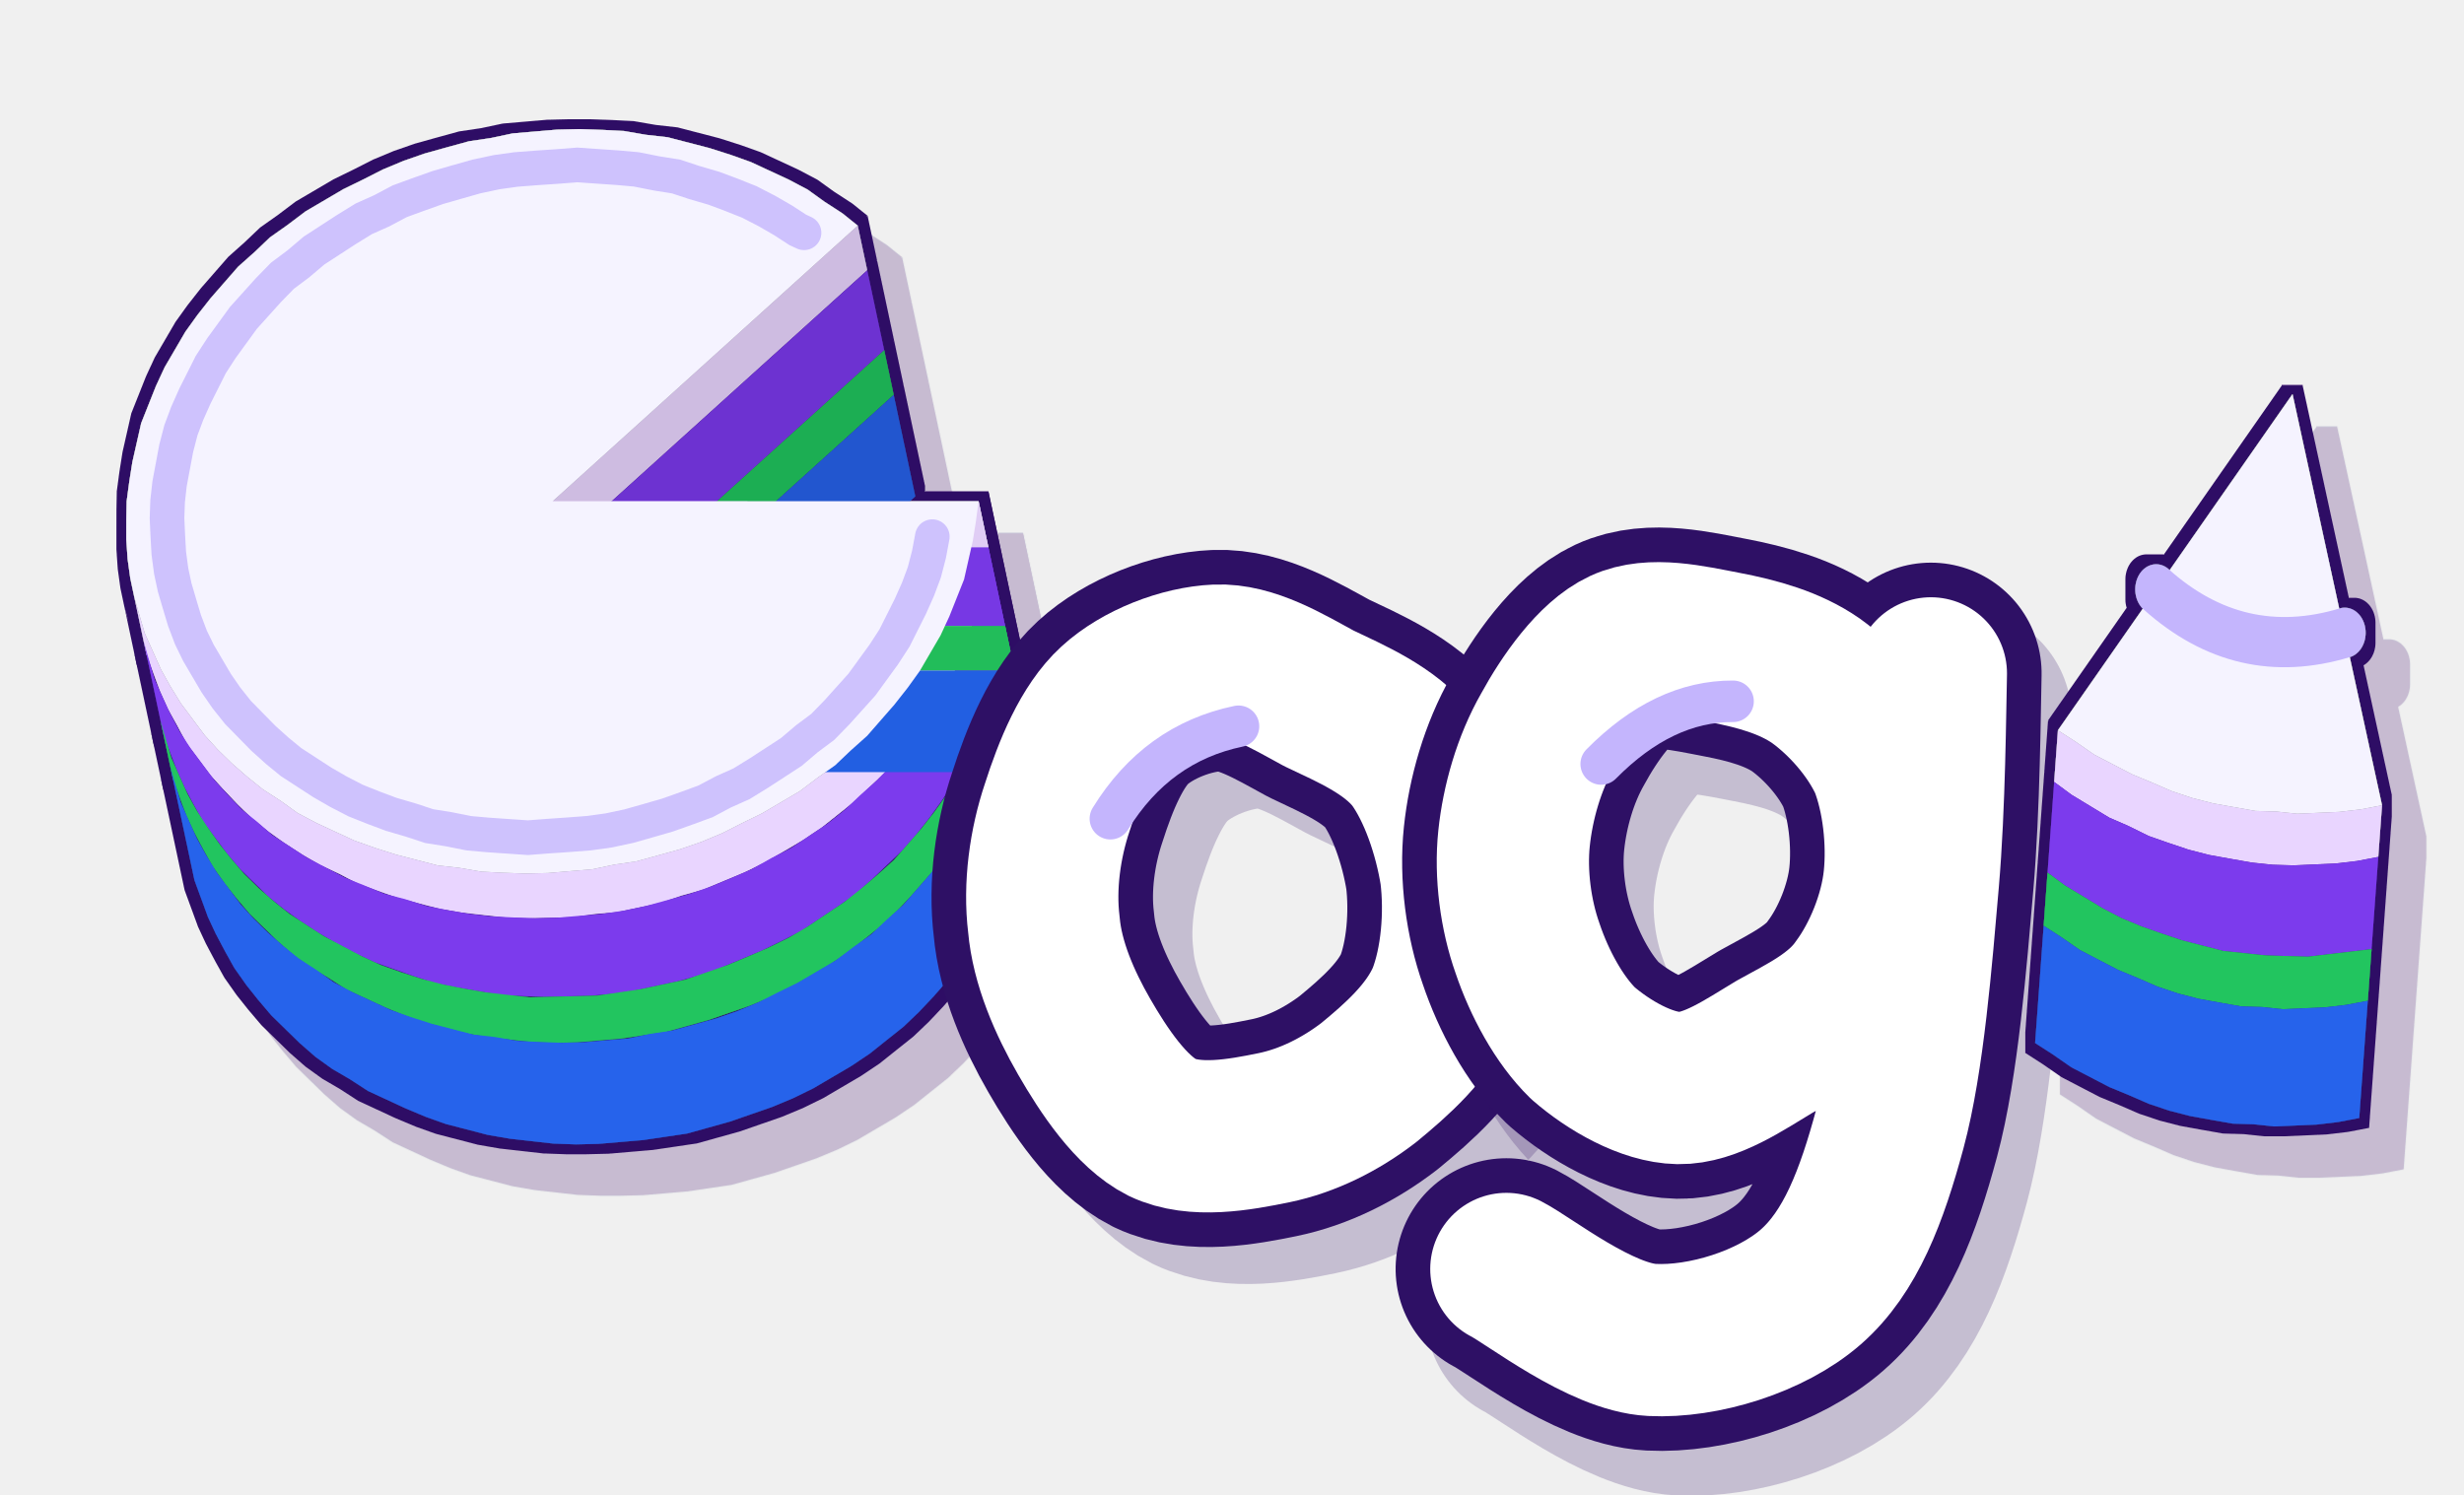
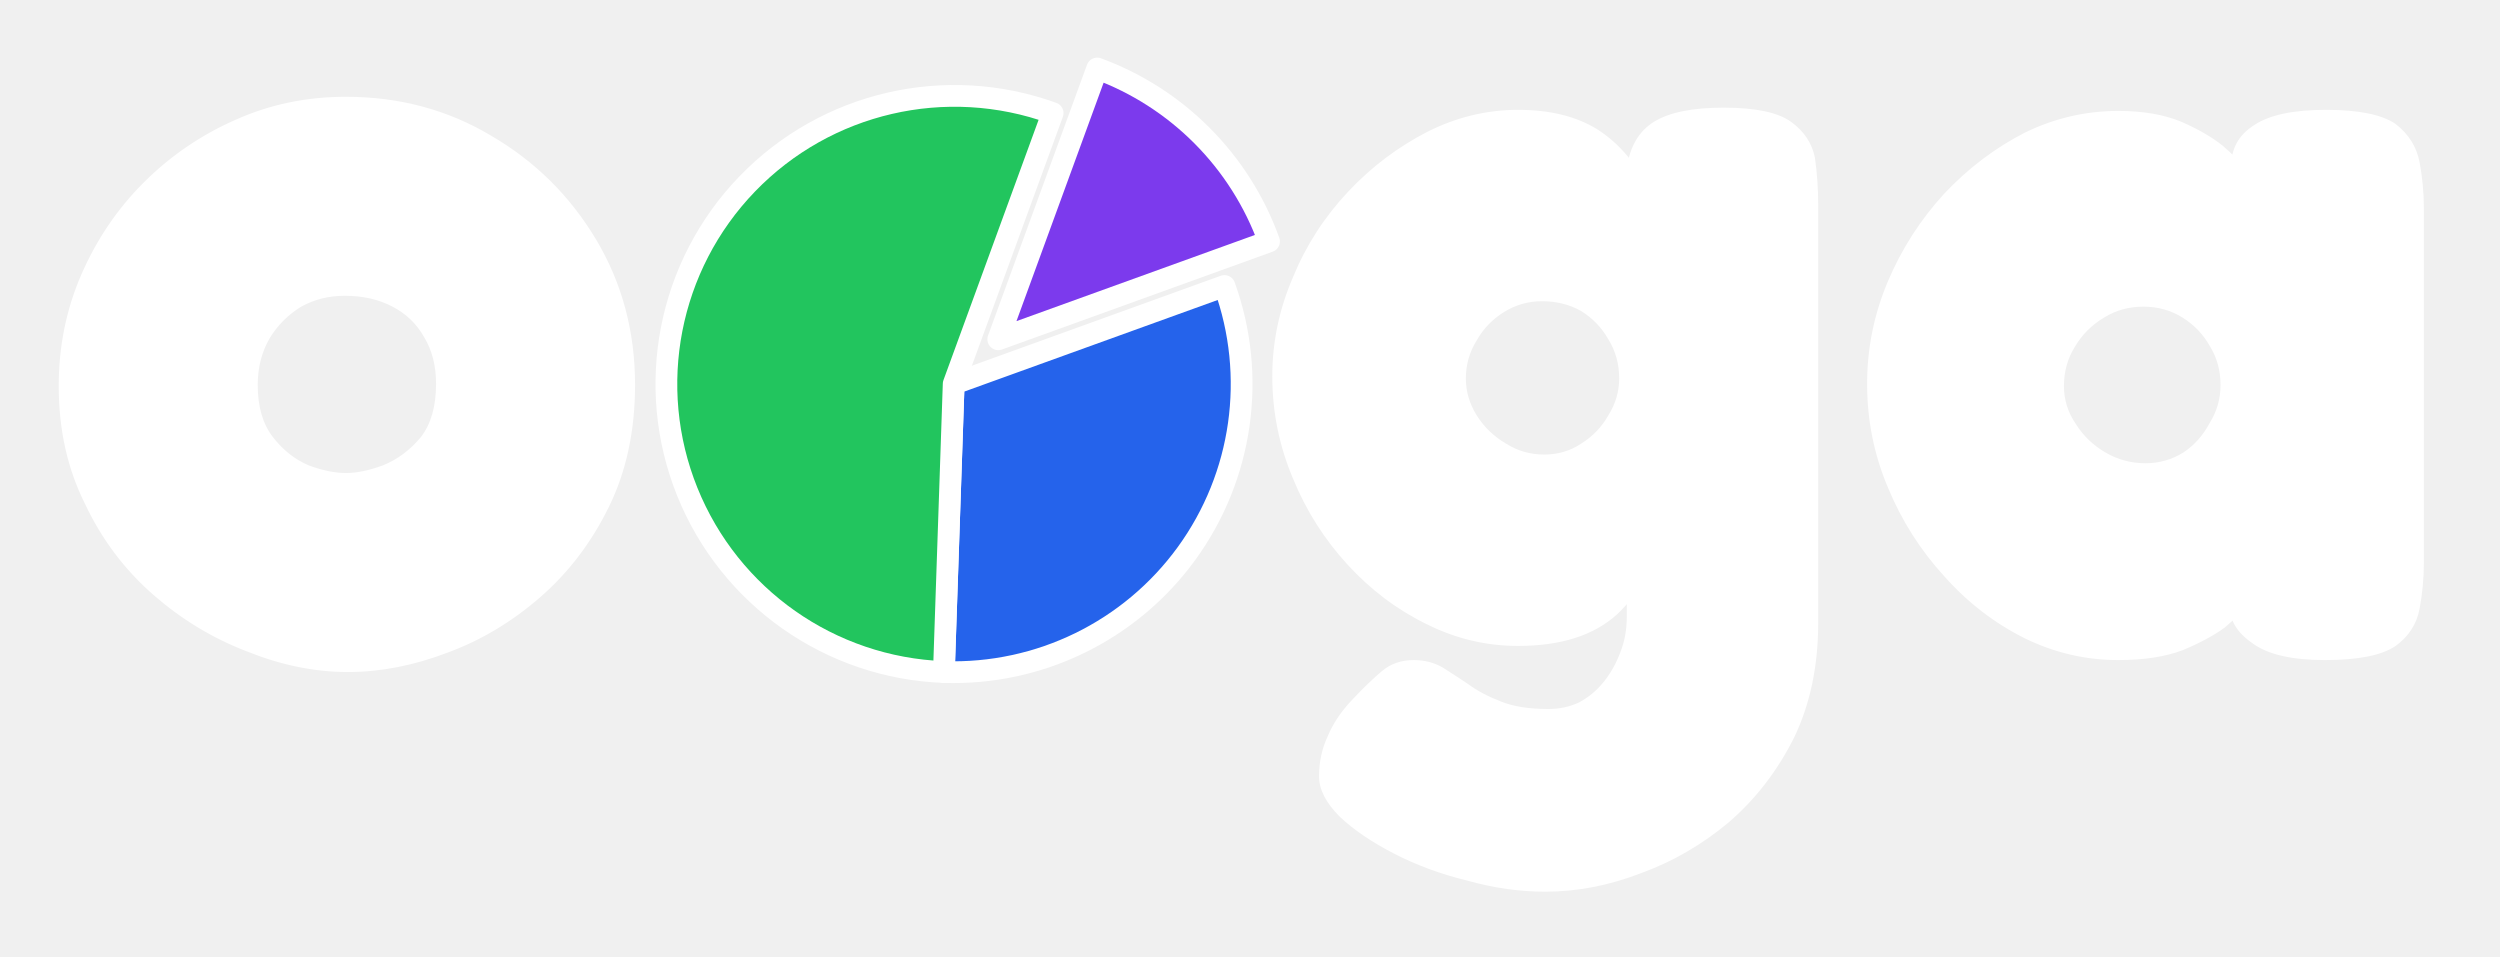
- <svg xmlns="http://www.w3.org/2000/svg" viewBox="-4 -2 178 108">
-   <defs>
-     <filter id="brandD" x="-20%" y="-20%" width="140%" height="140%">
-       <feMorphology in="SourceAlpha" operator="dilate" radius="2.6" result="d" />
-       <feFlood flood-color="#2E1065" />
-       <feComposite in2="d" operator="in" result="ink" />
-       <feOffset in="ink" dx="2.5" dy="3" result="s" />
-       <feComponentTransfer in="s" result="sh">
-         <feFuncA type="linear" slope=".22" />
-       </feComponentTransfer>
-       <feMerge>
-         <feMergeNode in="sh" />
-         <feMergeNode in="ink" />
-         <feMergeNode in="SourceGraphic" />
-       </feMerge>
-     </filter>
-   </defs>
-   <g filter="url(#brandD)">
-     <g transform="rotate(-12 38 44.0)">
-       <path d="M68.1 40.4 L67.6 41.8 L67.1 43.1 L66.5 44.4 L65.9 45.7 L65.1 46.9 L64.3 48.1 L63.4 49.3 L62.4 50.4 L61.4 51.5 L60.3 52.5 L59.1 53.5 L57.9 54.4 L56.7 55.3 L55.3 56.1 L54 56.9 L52.6 57.5 L51.1 58.2 L49.6 58.7 L48.1 59.2 L46.5 59.6 L45 60 L43.4 60.3 L41.8 60.5 L40.2 60.6 L38.5 60.7 L36.9 60.6 L35.3 60.6 L33.7 60.4 L32.1 60.2 L30.5 59.9 L28.9 59.5 L27.4 59.1 L25.9 58.5 L24.4 58 L23 57.3 L21.6 56.6 L20.2 55.8 L18.9 55 L17.7 54.1 L16.5 53.2 L15.3 52.2 L14.3 51.1 L13.2 50 L12.3 48.9 L11.4 47.7 L10.6 46.5 L9.9 45.3 L9.3 44 L8.7 42.7 L8.2 41.3 L7.8 40 L7.5 38.6 L7.2 37.2 L7.1 35.9 L7 34.5 L7 34 L7 37.3 L7 38.7 L7.2 40.1 L7.4 41.5 L7.7 42.9 L8.1 44.2 L8.5 45.6 L9.1 46.9 L9.7 48.2 L10.4 49.4 L11.2 50.7 L12 51.9 L12.9 53 L13.9 54.1 L15 55.2 L16.1 56.2 L17.3 57.1 L18.5 58.1 L19.8 58.9 L21.1 59.7 L22.5 60.4 L23.9 61.1 L25.4 61.7 L26.9 62.2 L28.4 62.7 L30 63.1 L31.6 63.4 L33.2 63.7 L34.8 63.8 L36.4 64 L38 64 L39.6 64 L41.2 63.8 L42.8 63.7 L44.4 63.4 L46 63.1 L47.6 62.7 L49.1 62.2 L50.6 61.7 L52.1 61.1 L53.5 60.4 L54.9 59.7 L56.2 58.9 L57.5 58.1 L58.7 57.1 L59.9 56.2 L61 55.2 L62.1 54.1 L63.1 53 L64 51.9 L64.8 50.7 L65.6 49.4 L66.3 48.2 L66.9 46.9 L67.5 45.6 L67.9 44.2 L68.1 43.8 Z" fill="#E9D5FF" />
-       <path d="M68.1 43.8 L67.6 45.1 L67.1 46.5 L66.5 47.8 L65.9 49 L65.1 50.3 L64.3 51.5 L63.4 52.6 L62.4 53.7 L61.4 54.8 L60.3 55.9 L59.1 56.8 L57.9 57.8 L56.7 58.6 L55.3 59.4 L54 60.2 L52.6 60.9 L51.1 61.5 L49.6 62.1 L48.1 62.5 L46.5 63 L45 63.3 L43.4 63.6 L41.8 63.8 L40.2 63.9 L38.5 64 L36.9 64 L35.3 63.9 L33.7 63.7 L32.1 63.5 L30.5 63.2 L28.9 62.8 L27.4 62.4 L25.9 61.9 L24.4 61.3 L23 60.7 L21.6 59.9 L20.2 59.2 L18.9 58.3 L17.7 57.5 L16.5 56.5 L15.3 55.5 L14.3 54.5 L13.2 53.4 L12.3 52.2 L11.4 51.1 L10.6 49.8 L9.9 48.6 L9.3 47.3 L8.7 46 L8.2 44.7 L7.8 43.3 L7.5 42 L7.2 40.6 L7.1 39.2 L7 37.8 L7 37.3 L7 43.2 L7 44.6 L7.2 46 L7.4 47.3 L7.7 48.7 L8.1 50.1 L8.5 51.4 L9.1 52.7 L9.7 54 L10.4 55.3 L11.2 56.5 L12 57.7 L12.9 58.8 L13.9 59.9 L15 61 L16.1 62 L17.3 63 L18.5 63.9 L19.8 64.7 L21.1 65.5 L22.5 66.3 L23.9 66.9 L25.4 67.5 L26.9 68.1 L28.4 68.5 L30 68.9 L31.6 69.2 L33.2 69.5 L34.8 69.7 L36.4 69.8 L38 69.8 L39.6 69.8 L41.2 69.7 L42.8 69.5 L44.4 69.2 L46 68.9 L47.6 68.5 L49.1 68.1 L50.6 67.5 L52.1 66.9 L53.5 66.3 L54.9 65.5 L56.2 64.7 L57.5 63.9 L58.7 63 L59.9 62 L61 61 L62.1 59.9 L63.1 58.8 L64 57.7 L64.8 56.5 L65.6 55.3 L66.3 54 L66.9 52.7 L67.5 51.4 L67.9 50.1 L68.1 49.6 Z" fill="#7C3AED" />
-       <path d="M68.1 49.6 L67.6 51 L67.1 52.3 L66.5 53.6 L65.9 54.9 L65.1 56.1 L64.3 57.3 L63.4 58.5 L62.4 59.6 L61.4 60.7 L60.3 61.7 L59.1 62.7 L57.9 63.6 L56.7 64.5 L55.3 65.3 L54 66 L52.6 66.7 L51.1 67.3 L49.6 67.9 L48.1 68.4 L46.5 68.8 L45 69.1 L43.4 69.4 L41.8 69.6 L40.2 69.8 L38.5 69.8 L36.9 69.8 L35.3 69.7 L33.7 69.6 L32.1 69.3 L30.5 69 L28.9 68.7 L27.4 68.2 L25.9 67.7 L24.4 67.1 L23 66.5 L21.6 65.8 L20.2 65 L18.9 64.2 L17.7 63.3 L16.5 62.3 L15.3 61.3 L14.3 60.3 L13.2 59.2 L12.3 58.1 L11.4 56.9 L10.6 55.7 L9.9 54.4 L9.3 53.2 L8.7 51.8 L8.2 50.5 L7.8 49.2 L7.5 47.8 L7.2 46.4 L7.1 45 L7 43.6 L7 43.2 L7 46.5 L7 47.9 L7.2 49.3 L7.4 50.7 L7.7 52 L8.1 53.4 L8.5 54.7 L9.1 56.1 L9.7 57.3 L10.4 58.6 L11.2 59.8 L12 61 L12.9 62.2 L13.9 63.3 L15 64.3 L16.1 65.4 L17.3 66.3 L18.5 67.2 L19.8 68.1 L21.1 68.9 L22.5 69.6 L23.9 70.3 L25.4 70.9 L26.9 71.4 L28.4 71.9 L30 72.3 L31.6 72.6 L33.2 72.8 L34.8 73 L36.4 73.1 L38 73.2 L39.6 73.1 L41.2 73 L42.8 72.8 L44.4 72.6 L46 72.3 L47.6 71.9 L49.1 71.4 L50.6 70.9 L52.1 70.3 L53.5 69.6 L54.9 68.9 L56.2 68.1 L57.5 67.2 L58.7 66.3 L59.9 65.4 L61 64.3 L62.1 63.3 L63.1 62.2 L64 61 L64.8 59.8 L65.6 58.6 L66.3 57.3 L66.9 56.1 L67.5 54.7 L67.9 53.4 L68.1 52.9 Z" fill="#22C55E" />
-       <path d="M68.1 52.9 L67.6 54.3 L67.1 55.6 L66.5 56.9 L65.9 58.2 L65.1 59.4 L64.3 60.6 L63.4 61.8 L62.4 62.9 L61.4 64 L60.3 65 L59.1 66 L57.9 66.9 L56.7 67.8 L55.3 68.6 L54 69.4 L52.6 70 L51.1 70.7 L49.6 71.2 L48.1 71.7 L46.5 72.1 L45 72.5 L43.4 72.8 L41.8 73 L40.2 73.1 L38.5 73.2 L36.9 73.1 L35.3 73.1 L33.7 72.9 L32.1 72.7 L30.5 72.4 L28.9 72 L27.4 71.6 L25.9 71 L24.4 70.5 L23 69.8 L21.6 69.1 L20.2 68.3 L18.9 67.5 L17.7 66.6 L16.5 65.7 L15.3 64.7 L14.3 63.6 L13.2 62.5 L12.3 61.4 L11.4 60.2 L10.6 59 L9.9 57.8 L9.3 56.5 L8.7 55.2 L8.2 53.8 L7.8 52.5 L7.5 51.1 L7.2 49.7 L7.1 48.4 L7 47 L7 46.5 L7 54 L7 55.4 L7.2 56.8 L7.4 58.2 L7.7 59.5 L8.1 60.9 L8.5 62.2 L9.1 63.6 L9.7 64.8 L10.4 66.1 L11.2 67.3 L12 68.5 L12.9 69.7 L13.9 70.8 L15 71.8 L16.1 72.9 L17.3 73.8 L18.5 74.7 L19.8 75.6 L21.1 76.4 L22.5 77.1 L23.9 77.8 L25.4 78.4 L26.9 78.9 L28.4 79.4 L30 79.8 L31.6 80.1 L33.2 80.3 L34.8 80.5 L36.4 80.6 L38 80.7 L39.6 80.6 L41.2 80.5 L42.8 80.3 L44.4 80.1 L46 79.8 L47.6 79.4 L49.1 78.9 L50.6 78.4 L52.1 77.8 L53.5 77.1 L54.9 76.4 L56.2 75.6 L57.5 74.7 L58.7 73.8 L59.9 72.9 L61 71.8 L62.1 70.8 L63.1 69.7 L64 68.5 L64.8 67.3 L65.6 66.1 L66.3 64.8 L66.9 63.6 L67.5 62.2 L67.9 60.9 L68.1 60.4 Z" fill="#2563EB" />
-       <path d="M38 34 L63.7 19.1 L63.7 22.4 L38 37.3 Z" fill="#E9D5FF" />
-       <path d="M38 37.3 L63.7 22.4 L63.7 28.3 L38 43.2 Z" fill="#7C3AED" />
-       <path d="M38 43.2 L63.7 28.3 L63.7 31.6 L38 46.5 Z" fill="#22C55E" />
-       <path d="M38 46.5 L63.7 31.6 L63.7 39.1 L38 54 Z" fill="#2563EB" />
-       <path d="M38 34 L63.7 19.1 L63.7 39.1 L38 54 Z" fill="#000" opacity="0.12" />
-       <path d="M38 34 L68.1 40.4 L68.1 43.8 L38 37.3 Z" fill="#E9D5FF" />
-       <path d="M38 37.3 L68.1 43.8 L68.1 49.6 L38 43.2 Z" fill="#7C3AED" />
-       <path d="M38 43.2 L68.1 49.6 L68.1 52.9 L38 46.5 Z" fill="#22C55E" />
-       <path d="M38 46.5 L68.1 52.9 L68.1 60.4 L38 54 Z" fill="#2563EB" />
-       <path d="M38 34 L68.1 40.4 L68.1 60.4 L38 54 Z" fill="#000" opacity="0.04" />
-       <path d="M38 34 L68.1 40.4 L67.6 41.8 L67.1 43.1 L66.5 44.4 L65.9 45.7 L65.1 46.9 L64.3 48.1 L63.4 49.3 L62.4 50.4 L61.4 51.5 L60.3 52.5 L59.1 53.5 L57.9 54.4 L56.7 55.3 L55.3 56.1 L54 56.9 L52.6 57.5 L51.1 58.2 L49.6 58.7 L48.1 59.2 L46.5 59.6 L45 60 L43.4 60.3 L41.8 60.5 L40.2 60.6 L38.5 60.7 L36.9 60.6 L35.3 60.6 L33.7 60.4 L32.1 60.2 L30.5 59.9 L28.9 59.5 L27.4 59.1 L25.9 58.5 L24.4 58 L23 57.3 L21.6 56.6 L20.2 55.8 L18.9 55 L17.7 54.1 L16.5 53.2 L15.3 52.2 L14.3 51.1 L13.2 50 L12.3 48.9 L11.4 47.7 L10.6 46.5 L9.9 45.3 L9.3 44 L8.7 42.7 L8.2 41.3 L7.8 40 L7.5 38.6 L7.2 37.2 L7.1 35.9 L7 34.5 L7 33.1 L7.1 31.7 L7.3 30.3 L7.6 28.9 L7.9 27.6 L8.4 26.2 L8.9 24.9 L9.5 23.6 L10.1 22.3 L10.9 21.1 L11.7 19.9 L12.6 18.7 L13.6 17.6 L14.6 16.5 L15.7 15.5 L16.9 14.5 L18.1 13.6 L19.3 12.7 L20.7 11.9 L22 11.1 L23.4 10.5 L24.9 9.8 L26.4 9.3 L27.9 8.8 L29.5 8.4 L31 8 L32.6 7.7 L34.2 7.5 L35.8 7.4 L37.5 7.3 L39.1 7.4 L40.7 7.4 L42.3 7.6 L43.9 7.8 L45.5 8.1 L47.1 8.5 L48.6 8.9 L50.1 9.5 L51.6 10 L53 10.7 L54.4 11.4 L55.8 12.2 L57.1 13 L58.3 13.9 L59.5 14.8 L60.7 15.8 L61.7 16.9 L62.8 18 L63.7 19.1 Z" fill="#F5F3FF" />
-       <path d="M64.3 42.2 L63.8 43.4 L63.2 44.6 L62.5 45.7 L61.7 46.8 L60.9 47.8 L60.1 48.8 L59.1 49.8 L58.1 50.7 L57.1 51.6 L56 52.4 L54.9 53.2 L53.7 54 L52.4 54.6 L51.1 55.3 L49.8 55.8 L48.5 56.3 L47.1 56.8 L45.7 57.1 L44.3 57.5 L42.9 57.7 L41.4 57.9 L40 58 L38.5 58.1 L37 58.1 L35.6 58 L34.1 57.8 L32.7 57.6 L31.2 57.4 L29.8 57 L28.4 56.6 L27.1 56.2 L25.7 55.6 L24.4 55.1 L23.2 54.4 L21.9 53.7 L20.8 53 L19.6 52.2 L18.5 51.3 L17.5 50.4 L16.6 49.5 L15.6 48.5 L14.8 47.5 L14 46.4 L13.3 45.3 L12.6 44.2 L12 43 L11.5 41.8 L11.1 40.6 L10.7 39.4 L10.4 38.2 L10.2 36.9 L10.1 35.7 L10 34.4 L10 33.2 L10.1 31.9 L10.3 30.6 L10.5 29.4 L10.8 28.2 L11.2 27 L11.7 25.8 L12.2 24.6 L12.8 23.4 L13.5 22.3 L14.3 21.2 L15.1 20.2 L15.9 19.2 L16.9 18.2 L17.9 17.3 L18.9 16.4 L20 15.6 L21.1 14.8 L22.3 14 L23.6 13.4 L24.9 12.7 L26.2 12.2 L27.5 11.7 L28.9 11.2 L30.3 10.9 L31.7 10.5 L33.1 10.3 L34.6 10.1 L36 10 L37.5 9.9 L39 9.9 L40.4 10 L41.9 10.2 L43.3 10.4 L44.8 10.6 L46.2 11 L47.6 11.4 L48.9 11.8 L50.3 12.4 L51.6 12.9 L52.8 13.6 L54.1 14.3 L55.2 15 L56.4 15.8 L57.5 16.7 L58.5 17.6 L59.4 18.5 L59.8 18.8" fill="none" stroke="#C4B5FD" stroke-width="2.5" stroke-linecap="round" opacity="0.8" />
-     </g>
-   </g>
-   <g transform="translate(86 63) rotate(-7)">
-     <path d="M15.3 0 C15.3 2.9 14.6 6.3 13.3 8.7 C11.9 11.1 9.4 12.8 7.2 14.2 C5 15.5 2.5 16.4 0 16.6 C-2.5 16.8 -5.8 17 -8 15.6 C-10.1 14.2 -11.7 11 -12.8 8.4 C-13.9 5.8 -14.8 2.8 -14.7 0 C-14.7 -2.8 -13.9 -5.8 -12.7 -8.3 C-11.5 -10.9 -9.9 -13.8 -7.8 -15.3 C-5.7 -16.8 -2.5 -17.6 -0 -17.4 C2.5 -17.2 4.9 -15.3 7 -13.8 C9.2 -12.4 11.8 -10.9 13.2 -8.6 C14.5 -6.3 15.2 -2.9 15.3 0 Z" fill="none" stroke="#2E1065" stroke-opacity=".22" stroke-width="16" stroke-linecap="round" stroke-linejoin="round" transform="translate(2.5 3)" />
-     <path d="M15.3 0 C15.3 2.9 14.6 6.3 13.3 8.7 C11.9 11.1 9.4 12.8 7.2 14.2 C5 15.5 2.5 16.4 0 16.6 C-2.5 16.8 -5.8 17 -8 15.6 C-10.1 14.2 -11.7 11 -12.8 8.4 C-13.9 5.8 -14.8 2.8 -14.7 0 C-14.7 -2.8 -13.9 -5.8 -12.7 -8.3 C-11.5 -10.9 -9.9 -13.8 -7.8 -15.3 C-5.7 -16.8 -2.5 -17.6 -0 -17.4 C2.5 -17.2 4.9 -15.3 7 -13.8 C9.2 -12.4 11.8 -10.9 13.2 -8.6 C14.5 -6.3 15.2 -2.9 15.3 0 Z" fill="none" stroke="#2E1065" stroke-width="16" stroke-linecap="round" stroke-linejoin="round" />
-     <path d="M15.3 0 C15.3 2.9 14.6 6.3 13.3 8.7 C11.9 11.1 9.4 12.8 7.2 14.2 C5 15.5 2.5 16.4 0 16.6 C-2.5 16.8 -5.8 17 -8 15.6 C-10.1 14.2 -11.7 11 -12.8 8.4 C-13.9 5.8 -14.8 2.8 -14.7 0 C-14.7 -2.8 -13.9 -5.8 -12.7 -8.3 C-11.5 -10.9 -9.9 -13.8 -7.8 -15.3 C-5.7 -16.8 -2.5 -17.6 -0 -17.4 C2.5 -17.2 4.9 -15.3 7 -13.8 C9.2 -12.4 11.8 -10.9 13.2 -8.6 C14.5 -6.3 15.2 -2.9 15.3 0 Z" fill="none" stroke="#FFFFFF" stroke-width="11" stroke-linecap="round" stroke-linejoin="round" />
-     <path d="M-9 -7 Q-5 -12 1 -12.5" fill="none" stroke="#C4B5FD" stroke-width="3" stroke-linecap="round" />
-   </g>
-   <g transform="translate(119 60) rotate(6)">
-     <path d="M14.3 0 C14.3 2.7 13.4 5.8 12.1 8 C10.9 10.2 8.6 11.6 6.6 13 C4.6 14.5 2.3 16.5 0 16.7 C-2.3 16.9 -5.2 15.6 -7.2 14.2 C-9.1 12.7 -10.8 10.2 -11.9 7.8 C-13 5.5 -13.7 2.6 -13.7 0 C-13.7 -2.6 -13.2 -5.5 -12.1 -8 C-11.1 -10.4 -9.4 -13.5 -7.4 -14.7 C-5.4 -15.9 -2.4 -15.5 -0 -15.3 C2.4 -15.1 4.8 -14.7 6.8 -13.6 C8.9 -12.4 11.1 -10.4 12.4 -8.2 C13.6 -5.9 14.3 -2.7 14.3 0 Z M15 -15 C15.2 -12.5 15.9 -5.5 16 0 C16.1 5.5 16.3 13 15.5 18 C14.7 23 13.6 27.2 11 30 C8.4 32.8 3.7 34.8 0 35 C-3.7 35.2 -9.2 31.7 -11 31" fill="none" stroke="#2E1065" stroke-opacity=".22" stroke-width="16" stroke-linecap="round" stroke-linejoin="round" transform="translate(2.5 3)" />
-     <path d="M14.3 0 C14.3 2.7 13.4 5.8 12.1 8 C10.9 10.2 8.6 11.6 6.6 13 C4.6 14.5 2.3 16.5 0 16.7 C-2.3 16.9 -5.2 15.6 -7.2 14.2 C-9.1 12.7 -10.8 10.2 -11.9 7.8 C-13 5.5 -13.7 2.6 -13.7 0 C-13.7 -2.6 -13.2 -5.5 -12.1 -8 C-11.1 -10.4 -9.4 -13.5 -7.4 -14.7 C-5.4 -15.9 -2.4 -15.5 -0 -15.3 C2.4 -15.1 4.8 -14.7 6.8 -13.6 C8.9 -12.4 11.1 -10.4 12.4 -8.2 C13.6 -5.9 14.3 -2.7 14.3 0 Z M15 -15 C15.2 -12.5 15.9 -5.5 16 0 C16.1 5.5 16.3 13 15.5 18 C14.7 23 13.6 27.2 11 30 C8.4 32.8 3.7 34.8 0 35 C-3.7 35.2 -9.2 31.7 -11 31" fill="none" stroke="#2E1065" stroke-width="16" stroke-linecap="round" stroke-linejoin="round" />
-     <path d="M14.3 0 C14.3 2.7 13.4 5.8 12.1 8 C10.9 10.2 8.6 11.6 6.6 13 C4.6 14.5 2.3 16.5 0 16.7 C-2.3 16.9 -5.2 15.6 -7.2 14.2 C-9.1 12.7 -10.8 10.2 -11.9 7.8 C-13 5.5 -13.7 2.6 -13.7 0 C-13.7 -2.6 -13.2 -5.5 -12.1 -8 C-11.1 -10.4 -9.4 -13.5 -7.4 -14.7 C-5.4 -15.9 -2.4 -15.5 -0 -15.3 C2.4 -15.1 4.8 -14.7 6.8 -13.6 C8.9 -12.4 11.1 -10.4 12.4 -8.2 C13.6 -5.9 14.3 -2.7 14.3 0 Z M15 -15 C15.2 -12.5 15.9 -5.5 16 0 C16.1 5.5 16.3 13 15.5 18 C14.7 23 13.6 27.2 11 30 C8.4 32.8 3.7 34.8 0 35 C-3.7 35.2 -9.2 31.7 -11 31" fill="none" stroke="#FFFFFF" stroke-width="11" stroke-linecap="round" stroke-linejoin="round" />
-     <path d="M-8 -6 Q-4 -11 1 -11.5" fill="none" stroke="#C4B5FD" stroke-width="3" stroke-linecap="round" />
-   </g>
-   <g filter="url(#brandD)">
-     <g transform="translate(158 50) scale(0.945 1.134) rotate(5) translate(-158 -50)">
-       <path d="M169.1 54.5 L167.5 54.9 L165.9 55.2 L164.3 55.4 L162.7 55.6 L161.1 55.6 L159.5 55.7 L157.8 55.6 L156.2 55.5 L154.6 55.3 L153 55 L151.5 54.6 L149.9 54.2 L148.4 53.7 L146.9 53.2 L145.4 52.5 L144 51.9 L144 55.2 L145.4 55.9 L146.9 56.5 L148.4 57.1 L149.9 57.5 L151.5 58 L153 58.3 L154.6 58.6 L156.2 58.8 L157.8 58.9 L159.5 59 L161.1 59 L162.7 58.9 L164.3 58.7 L165.9 58.5 L167.5 58.2 L169.1 57.8 Z" fill="#E9D5FF" />
-       <path d="M169.1 57.8 L167.5 58.2 L165.9 58.5 L164.3 58.7 L162.7 58.9 L161.1 59 L159.5 59 L157.8 58.9 L156.2 58.8 L154.6 58.6 L153 58.3 L151.5 58 L149.9 57.5 L148.4 57.1 L146.9 56.5 L145.4 55.9 L144 55.2 L144 61 L145.4 61.7 L146.9 62.3 L148.4 62.9 L149.9 63.4 L151.5 63.8 L153 64.1 L154.6 64.4 L156.2 64.6 L157.8 64.8 L159.5 64.8 L161.1 64.8 L162.7 64.7 L164.3 64.6 L165.9 64.3 L167.5 64 L169.1 63.7 Z" fill="#7C3AED" />
-       <path d="M169.1 63.7 L167.5 64 L165.9 64.3 L164.3 64.6 L162.7 64.7 L161.1 64.8 L159.5 64.8 L157.8 64.8 L156.2 64.6 L154.6 64.4 L153 64.1 L151.5 63.8 L149.9 63.4 L148.4 62.9 L146.9 62.3 L145.4 61.7 L144 61 L144 64.4 L145.4 65 L146.9 65.7 L148.4 66.2 L149.9 66.7 L151.5 67.1 L153 67.5 L154.6 67.8 L156.2 68 L157.8 68.1 L159.5 68.2 L161.1 68.1 L162.7 68.1 L164.3 67.9 L165.9 67.7 L167.5 67.4 L169.1 67 Z" fill="#22C55E" />
-       <path d="M169.1 67 L167.5 67.4 L165.9 67.7 L164.3 67.9 L162.7 68.1 L161.1 68.1 L159.5 68.2 L157.8 68.1 L156.2 68 L154.6 67.8 L153 67.5 L151.5 67.1 L149.9 66.7 L148.4 66.2 L146.9 65.7 L145.4 65 L144 64.4 L144 71.9 L145.4 72.5 L146.9 73.2 L148.4 73.7 L149.9 74.2 L151.5 74.6 L153 75 L154.6 75.3 L156.2 75.5 L157.8 75.6 L159.5 75.7 L161.1 75.6 L162.7 75.6 L164.3 75.4 L165.9 75.2 L167.5 74.9 L169.1 74.5 Z" fill="#2563EB" />
-       <path d="M160 29 L169.1 54.5 L167.5 54.9 L165.9 55.2 L164.3 55.4 L162.7 55.6 L161.1 55.6 L159.5 55.7 L157.8 55.6 L156.2 55.5 L154.6 55.3 L153 55 L151.5 54.6 L149.9 54.2 L148.4 53.7 L146.9 53.2 L145.4 52.5 L144 51.9 Z" fill="#F5F3FF" />
-       <path d="M165.3 43.8 Q157.5 46.5 150.7 42.3" fill="none" stroke="#C4B5FD" stroke-width="3.2" stroke-linecap="round" />
-     </g>
+ <svg xmlns="http://www.w3.org/2000/svg" viewBox="-4 32 229.9 88">
+   <path fill="#fff" d="M28 93.8Q23.4 93.8 18.7 91.9Q14 90.1 10.1 86.7Q6.1 83.2 3.8 78.3Q1.4 73.5 1.4 67.5Q1.4 62 3.5 57.2Q5.6 52.4 9.2 48.8Q12.9 45.1 17.7 43Q22.4 40.9 27.8 40.9Q35.2 40.9 41.2 44.5Q47.2 48 50.8 54Q54.4 60 54.4 67.4Q54.4 73.7 52 78.6Q49.6 83.5 45.7 86.9Q41.8 90.3 37.2 92Q32.5 93.8 28 93.8ZM27.8 75.5Q29.3 75.5 31.2 74.8Q33.2 74 34.7 72.2Q36.1 70.4 36.1 67.3Q36.1 64.8 35 63Q34 61.2 32.1 60.2Q30.2 59.2 27.7 59.2Q25.5 59.2 23.7 60.2Q21.9 61.3 20.8 63.1Q19.7 65 19.7 67.4Q19.7 70.4 21.1 72.2Q22.5 74 24.4 74.8Q26.3 75.5 27.8 75.5Z M138.1 114Q134.6 114 131 113Q127.3 112.1 124.2 110.5Q121.1 108.9 119.2 107.1Q117.3 105.2 117.3 103.4Q117.3 101.4 118.1 99.7Q118.8 98 120.3 96.4Q121.9 94.7 123.1 93.7Q124.3 92.7 126 92.7Q127.5 92.7 128.7 93.4Q129.8 94.1 131 94.9Q132.2 95.8 134 96.5Q135.7 97.2 138.4 97.2Q139.9 97.2 141.2 96.6Q142.5 95.9 143.4 94.8Q144.4 93.6 145 92Q145.6 90.5 145.6 88.7V47.5Q146 44.5 148.1 43.2Q150.2 41.9 154.5 41.9Q158.9 41.9 160.7 43.2Q162.5 44.5 162.9 46.5Q163.2 48.6 163.2 50.8V89.3Q163.2 95.2 161 99.8Q158.7 104.4 155 107.6Q151.3 110.7 146.9 112.3Q142.5 114 138.1 114ZM135.6 91.4Q131.2 91.4 127.2 89.4Q123.1 87.4 119.9 83.9Q116.7 80.4 114.9 76Q113 71.5 113 66.6Q113 61.9 114.9 57.5Q116.7 53.1 120 49.6Q123.2 46.2 127.3 44.1Q131.3 42.1 135.6 42.1Q140 42.1 142.9 43.9Q145.7 45.7 147.4 49Q149 52.3 149.7 56.8Q150.4 61.4 150.4 66.9Q150.4 74.5 149.2 80Q147.9 85.5 144.7 88.5Q141.5 91.4 135.6 91.4ZM138 73.8Q139.9 73.8 141.4 72.8Q143 71.8 143.9 70.2Q144.9 68.6 144.9 66.8Q144.9 64.8 143.9 63.2Q143 61.6 141.4 60.6Q139.8 59.7 137.8 59.7Q135.9 59.7 134.3 60.7Q132.7 61.7 131.8 63.3Q130.8 64.9 130.8 66.8Q130.8 68.6 131.8 70.2Q132.8 71.8 134.5 72.8Q136.1 73.8 138 73.8Z M209.8 92.7Q205.3 92.7 203.2 91.2Q201 89.7 201.1 87.8H202.5Q202 88.5 200.6 89.7Q199.1 90.8 196.7 91.8Q194.3 92.7 190.8 92.7Q186.3 92.7 182.2 90.7Q178 88.6 174.8 85Q171.5 81.4 169.6 76.8Q167.7 72.3 167.7 67.3Q167.7 62.4 169.6 57.9Q171.5 53.4 174.8 49.8Q178.1 46.3 182.2 44.2Q186.3 42.2 190.8 42.2Q194.2 42.2 196.6 43.2Q198.9 44.2 200.4 45.4Q201.8 46.6 202.3 47.4H201.2Q201.1 44.9 203.3 43.5Q205.4 42.1 209.9 42.1Q214.4 42.1 216.3 43.4Q218.1 44.8 218.5 46.9Q218.9 49 218.9 51.2V83.7Q218.9 85.9 218.5 88Q218.1 90.1 216.3 91.4Q214.4 92.7 209.8 92.7ZM193.3 74.6Q195.2 74.6 196.8 73.6Q198.3 72.6 199.2 70.9Q200.2 69.3 200.2 67.4Q200.2 65.4 199.2 63.8Q198.3 62.2 196.7 61.2Q195.1 60.2 193.1 60.2Q191.1 60.2 189.5 61.2Q187.8 62.2 186.8 63.9Q185.8 65.5 185.8 67.5Q185.8 69.4 186.9 71Q187.9 72.6 189.6 73.6Q191.3 74.6 193.3 74.6Z" />
+   <path d="M83.7 67.3L108.6 58.3A26.5 26.5 0 0 1 82.8 93.8Z" fill="#2563EB" stroke="#fff" stroke-width="2" stroke-linejoin="round" />
+   <path d="M83.7 67.3L82.8 93.8A26.5 26.5 0 1 1 92.8 42.4Z" fill="#22C55E" stroke="#fff" stroke-width="2" stroke-linejoin="round" />
+   <g transform="translate(4.1 -4.1)">
+     <path d="M83.7 67.3L92.8 42.4A26.5 26.5 0 0 1 108.6 58.3Z" fill="#7C3AED" stroke="#fff" stroke-width="2" stroke-linejoin="round" />
  </g>
</svg>
